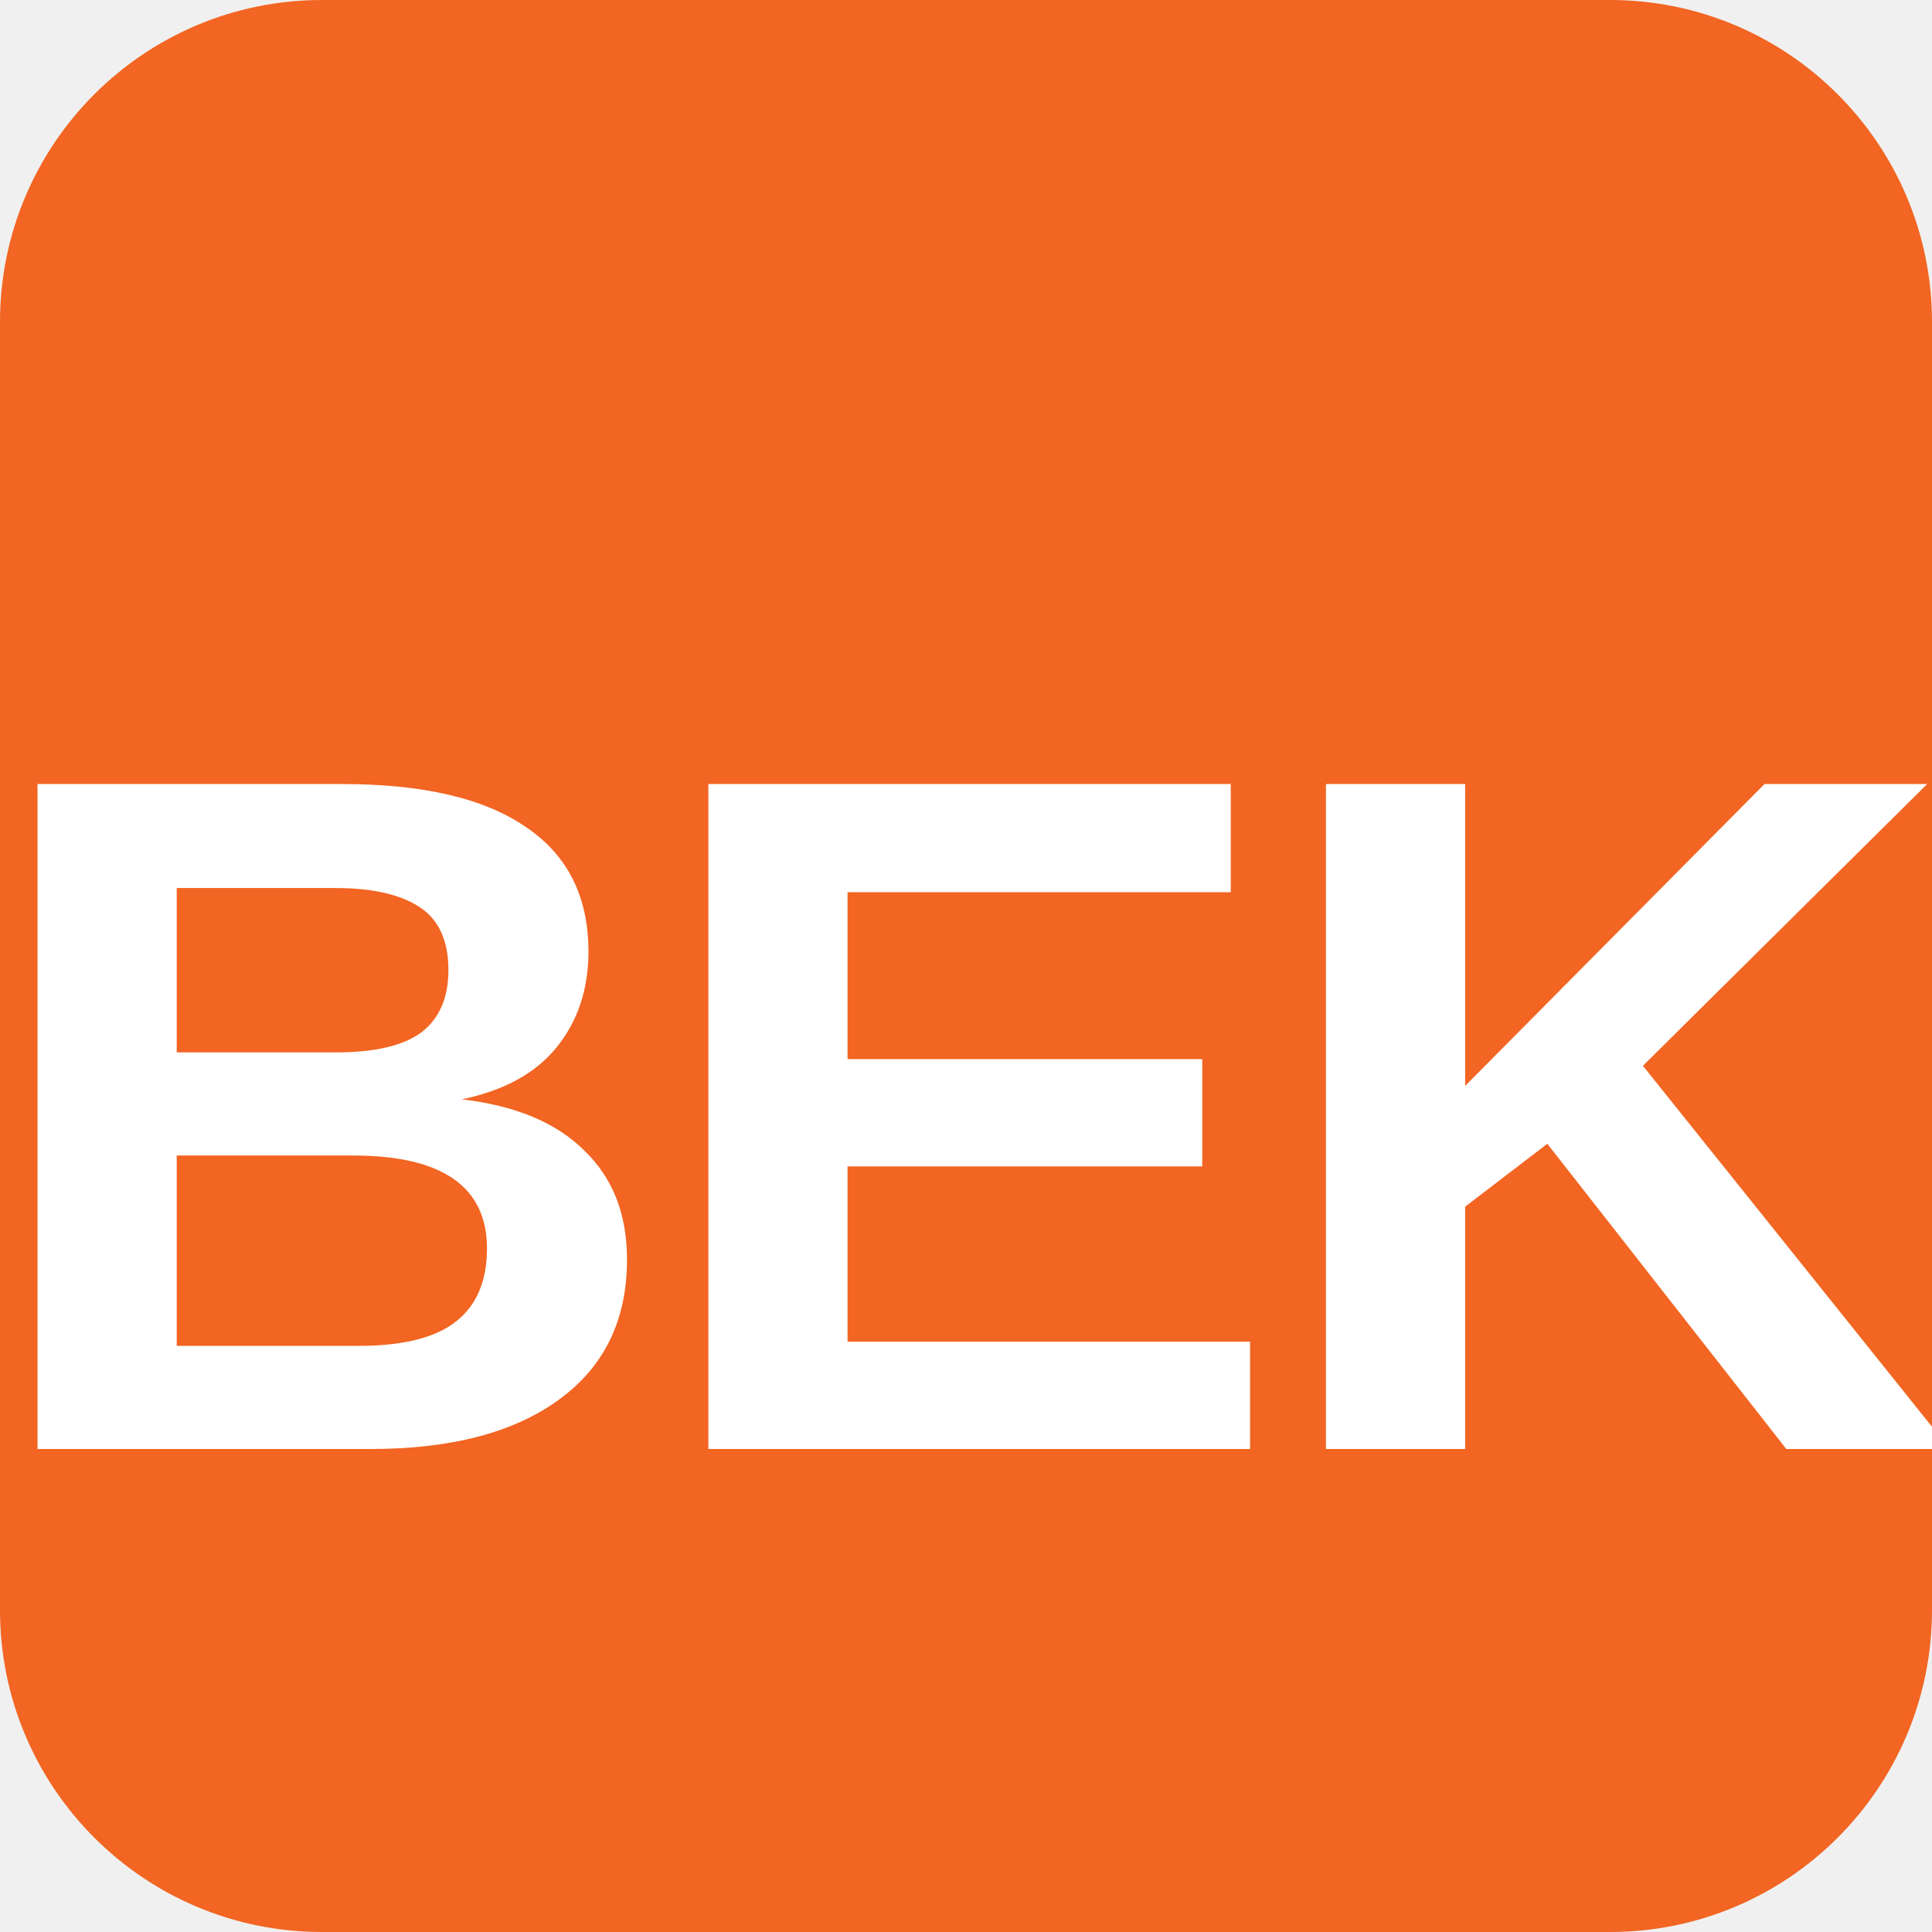
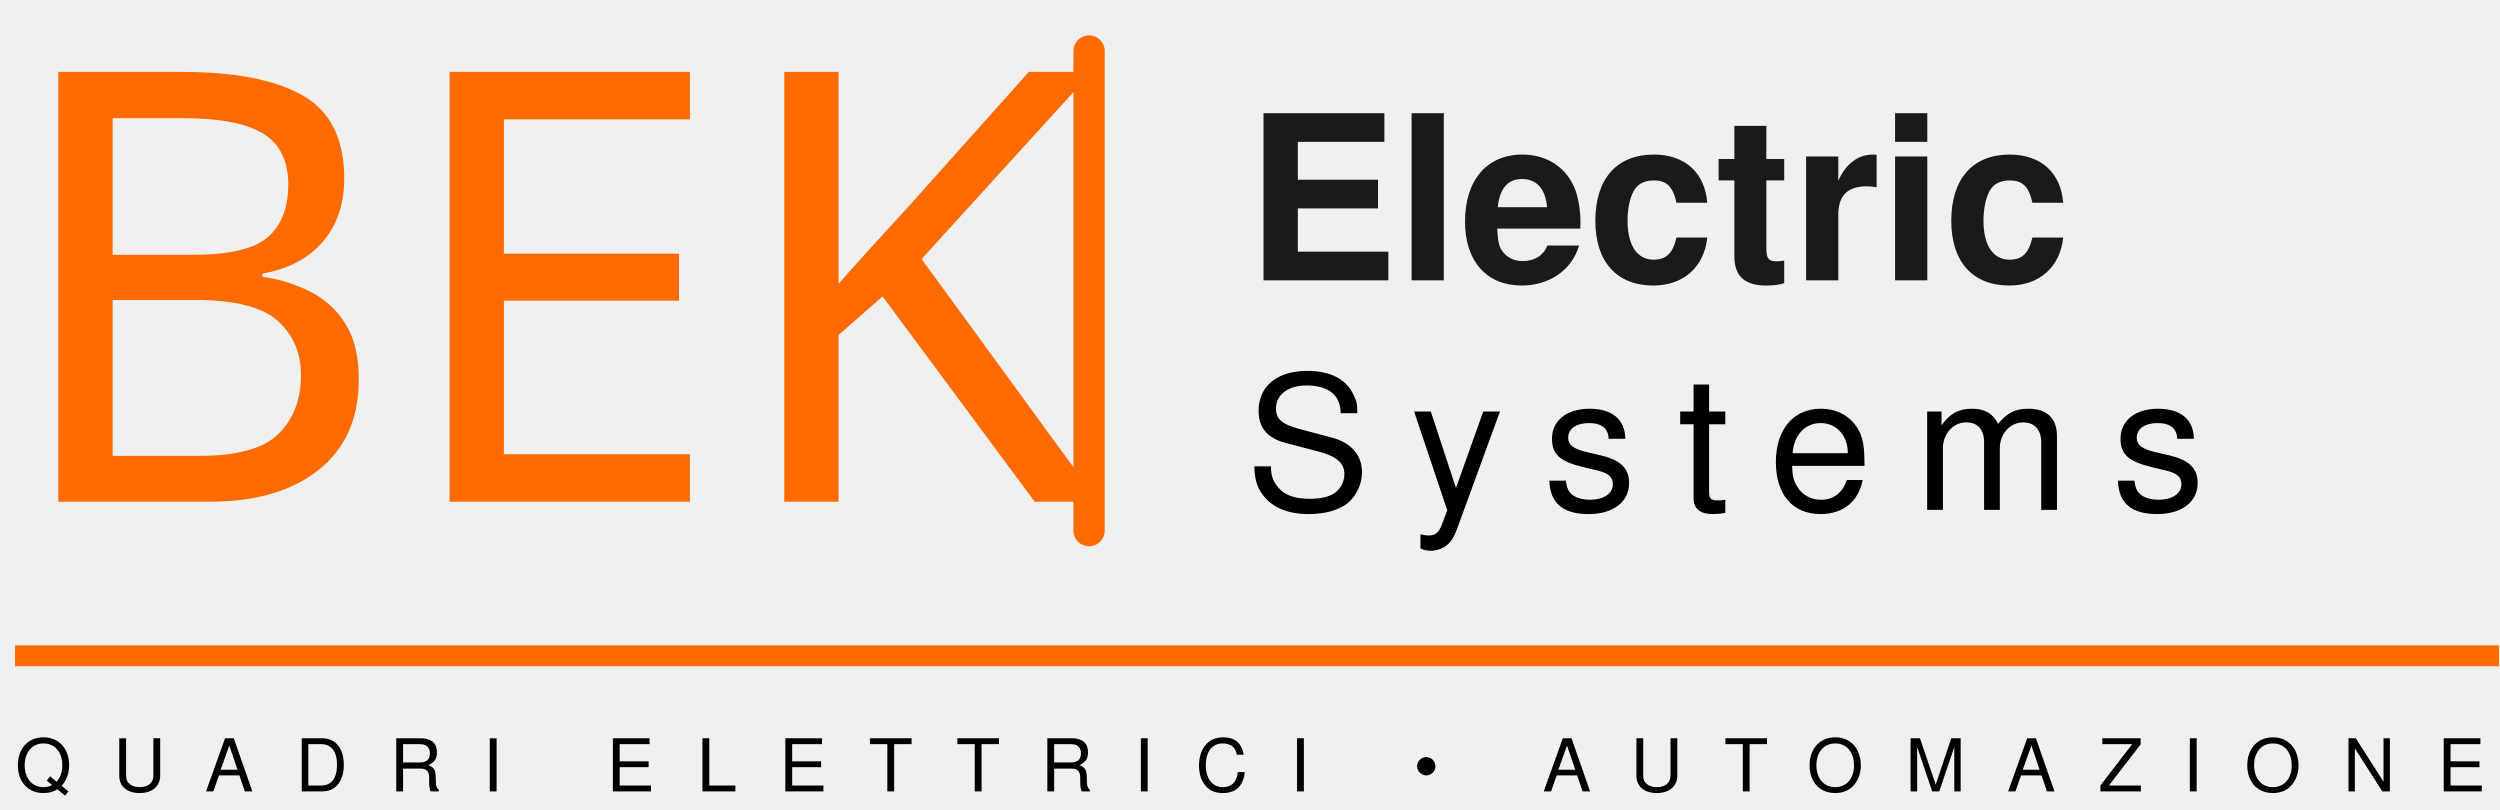
- <svg xmlns="http://www.w3.org/2000/svg" viewBox="0 0 36 36" role="img" aria-label="BEK">
-   <rect width="36" height="36" rx="6" fill="#F26522" />
-   <text x="50%" y="27" font-family="Arial Black, Arial, sans-serif" font-weight="900" font-size="18" fill="white" text-anchor="middle" letter-spacing="-0.5">BEK</text>
+ <svg xmlns="http://www.w3.org/2000/svg" id="Livello_2" data-name="Livello 2" viewBox="0 0 166.13 53.79">
+   <defs>
+     <style>
+       .cls-1 {
+         fill: #1a1a1a;
+         font-family: Helvetica-Bold, Helvetica;
+         font-size: 15.24px;
+         font-weight: 700;
+       }
+ 
+       .cls-1, .cls-2, .cls-3, .cls-4, .cls-5 {
+         isolation: isolate;
+       }
+ 
+       .cls-2 {
+         fill: #ff6b00;
+         font-family: Bauhaus93, 'Bauhaus 93';
+         font-size: 40px;
+       }
+ 
+       .cls-6 {
+         stroke-width: 1.39px;
+       }
+ 
+       .cls-6, .cls-7 {
+         fill: none;
+         stroke: #ff6b00;
+         stroke-miterlimit: 2.77;
+       }
+ 
+       .cls-3 {
+         font-size: 12.47px;
+         letter-spacing: .22em;
+       }
+ 
+       .cls-3, .cls-5 {
+         font-family: Helvetica, Helvetica;
+       }
+ 
+       .cls-5 {
+         font-size: 4.85px;
+         letter-spacing: .57em;
+       }
+ 
+       .cls-7 {
+         stroke-linecap: round;
+         stroke-width: 2.08px;
+       }
+     </style>
+   </defs>
+   <g id="Livello_1-2" data-name="Livello 1">
+     <g>
+       <g class="cls-4">
+         <text class="cls-2" transform="translate(0 33.34)">
+           <tspan x="0" y="0">BEK</tspan>
+         </text>
+       </g>
+       <line class="cls-7" x1="72.37" y1="3.39" x2="72.37" y2="35.26" />
+       <g class="cls-4">
+         <text class="cls-1" transform="translate(82.76 18.63)">
+           <tspan x="0" y="0">Electric</tspan>
+         </text>
+       </g>
+       <g class="cls-4">
+         <text class="cls-3" transform="translate(82.76 33.88)">
+           <tspan x="0" y="0">Systems</tspan>
+         </text>
+       </g>
+       <line class="cls-6" x1="1" y1="43.58" x2="166.06" y2="43.58" />
+       <g class="cls-4">
+         <text class="cls-5" transform="translate(1 52.59)">
+           <tspan x="0" y="0">QUADRI ELETTRICI • AUTOMAZIONE</tspan>
+         </text>
+       </g>
+     </g>
+   </g>
</svg>
